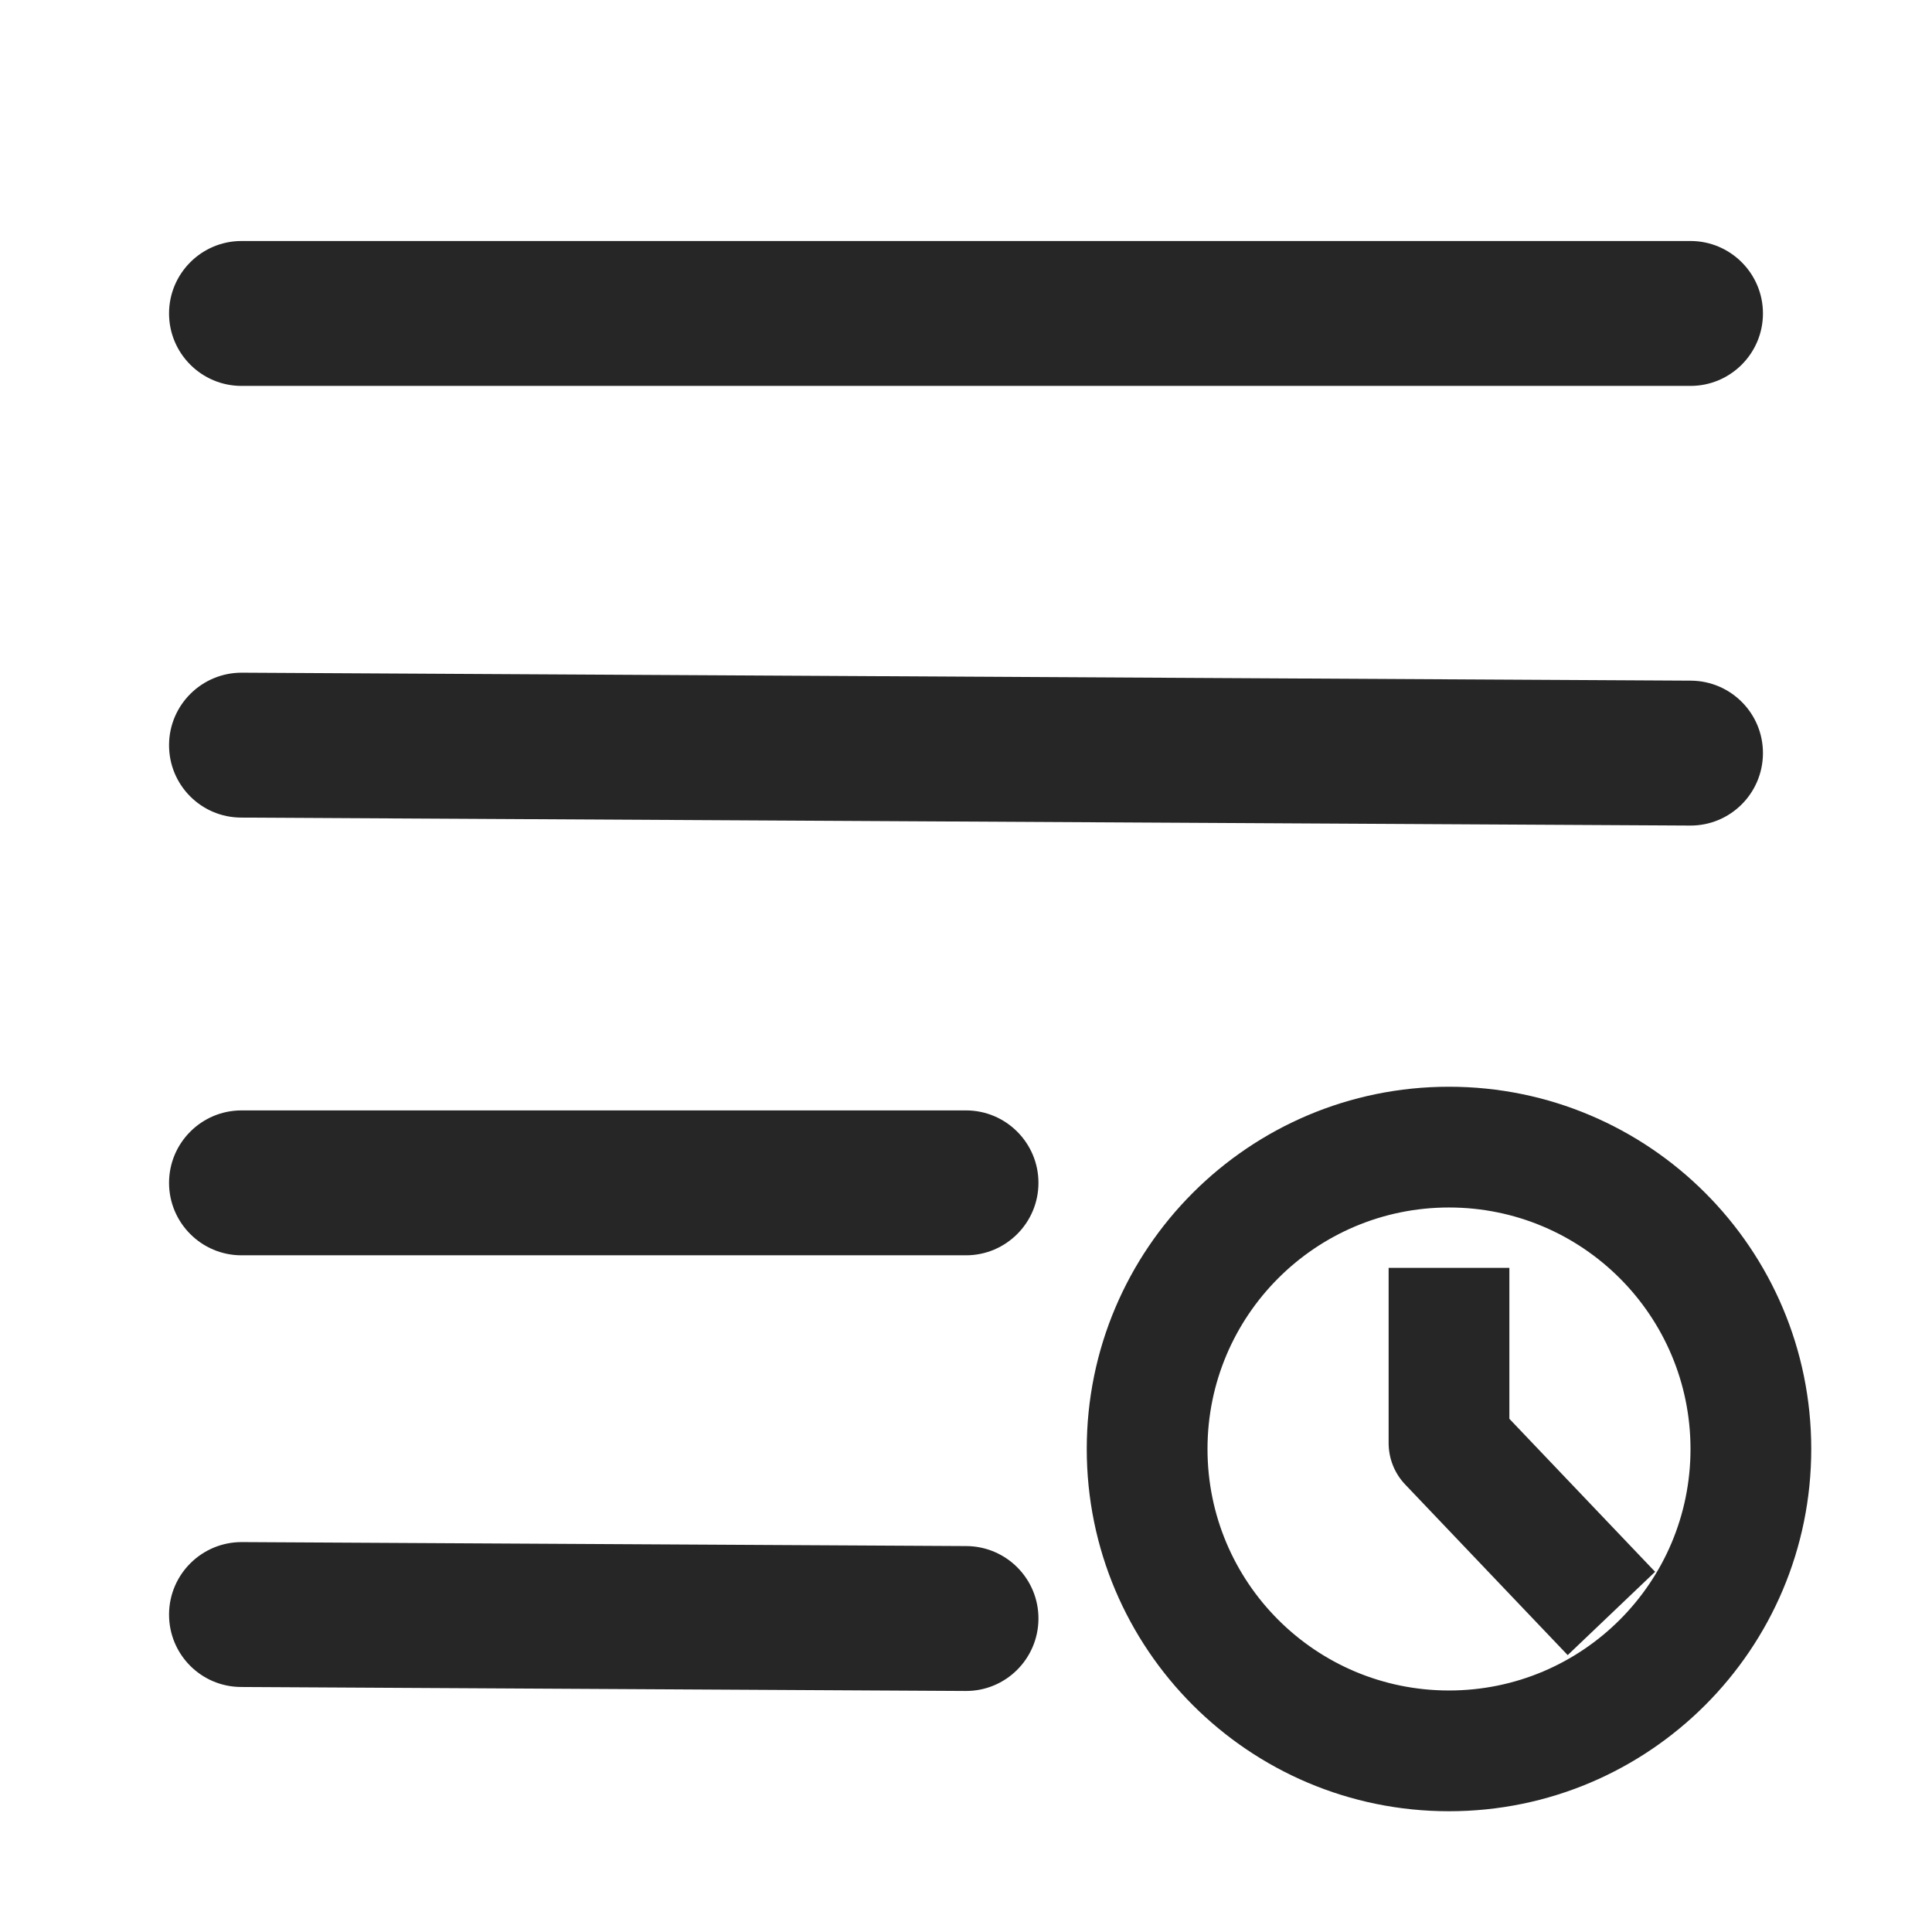
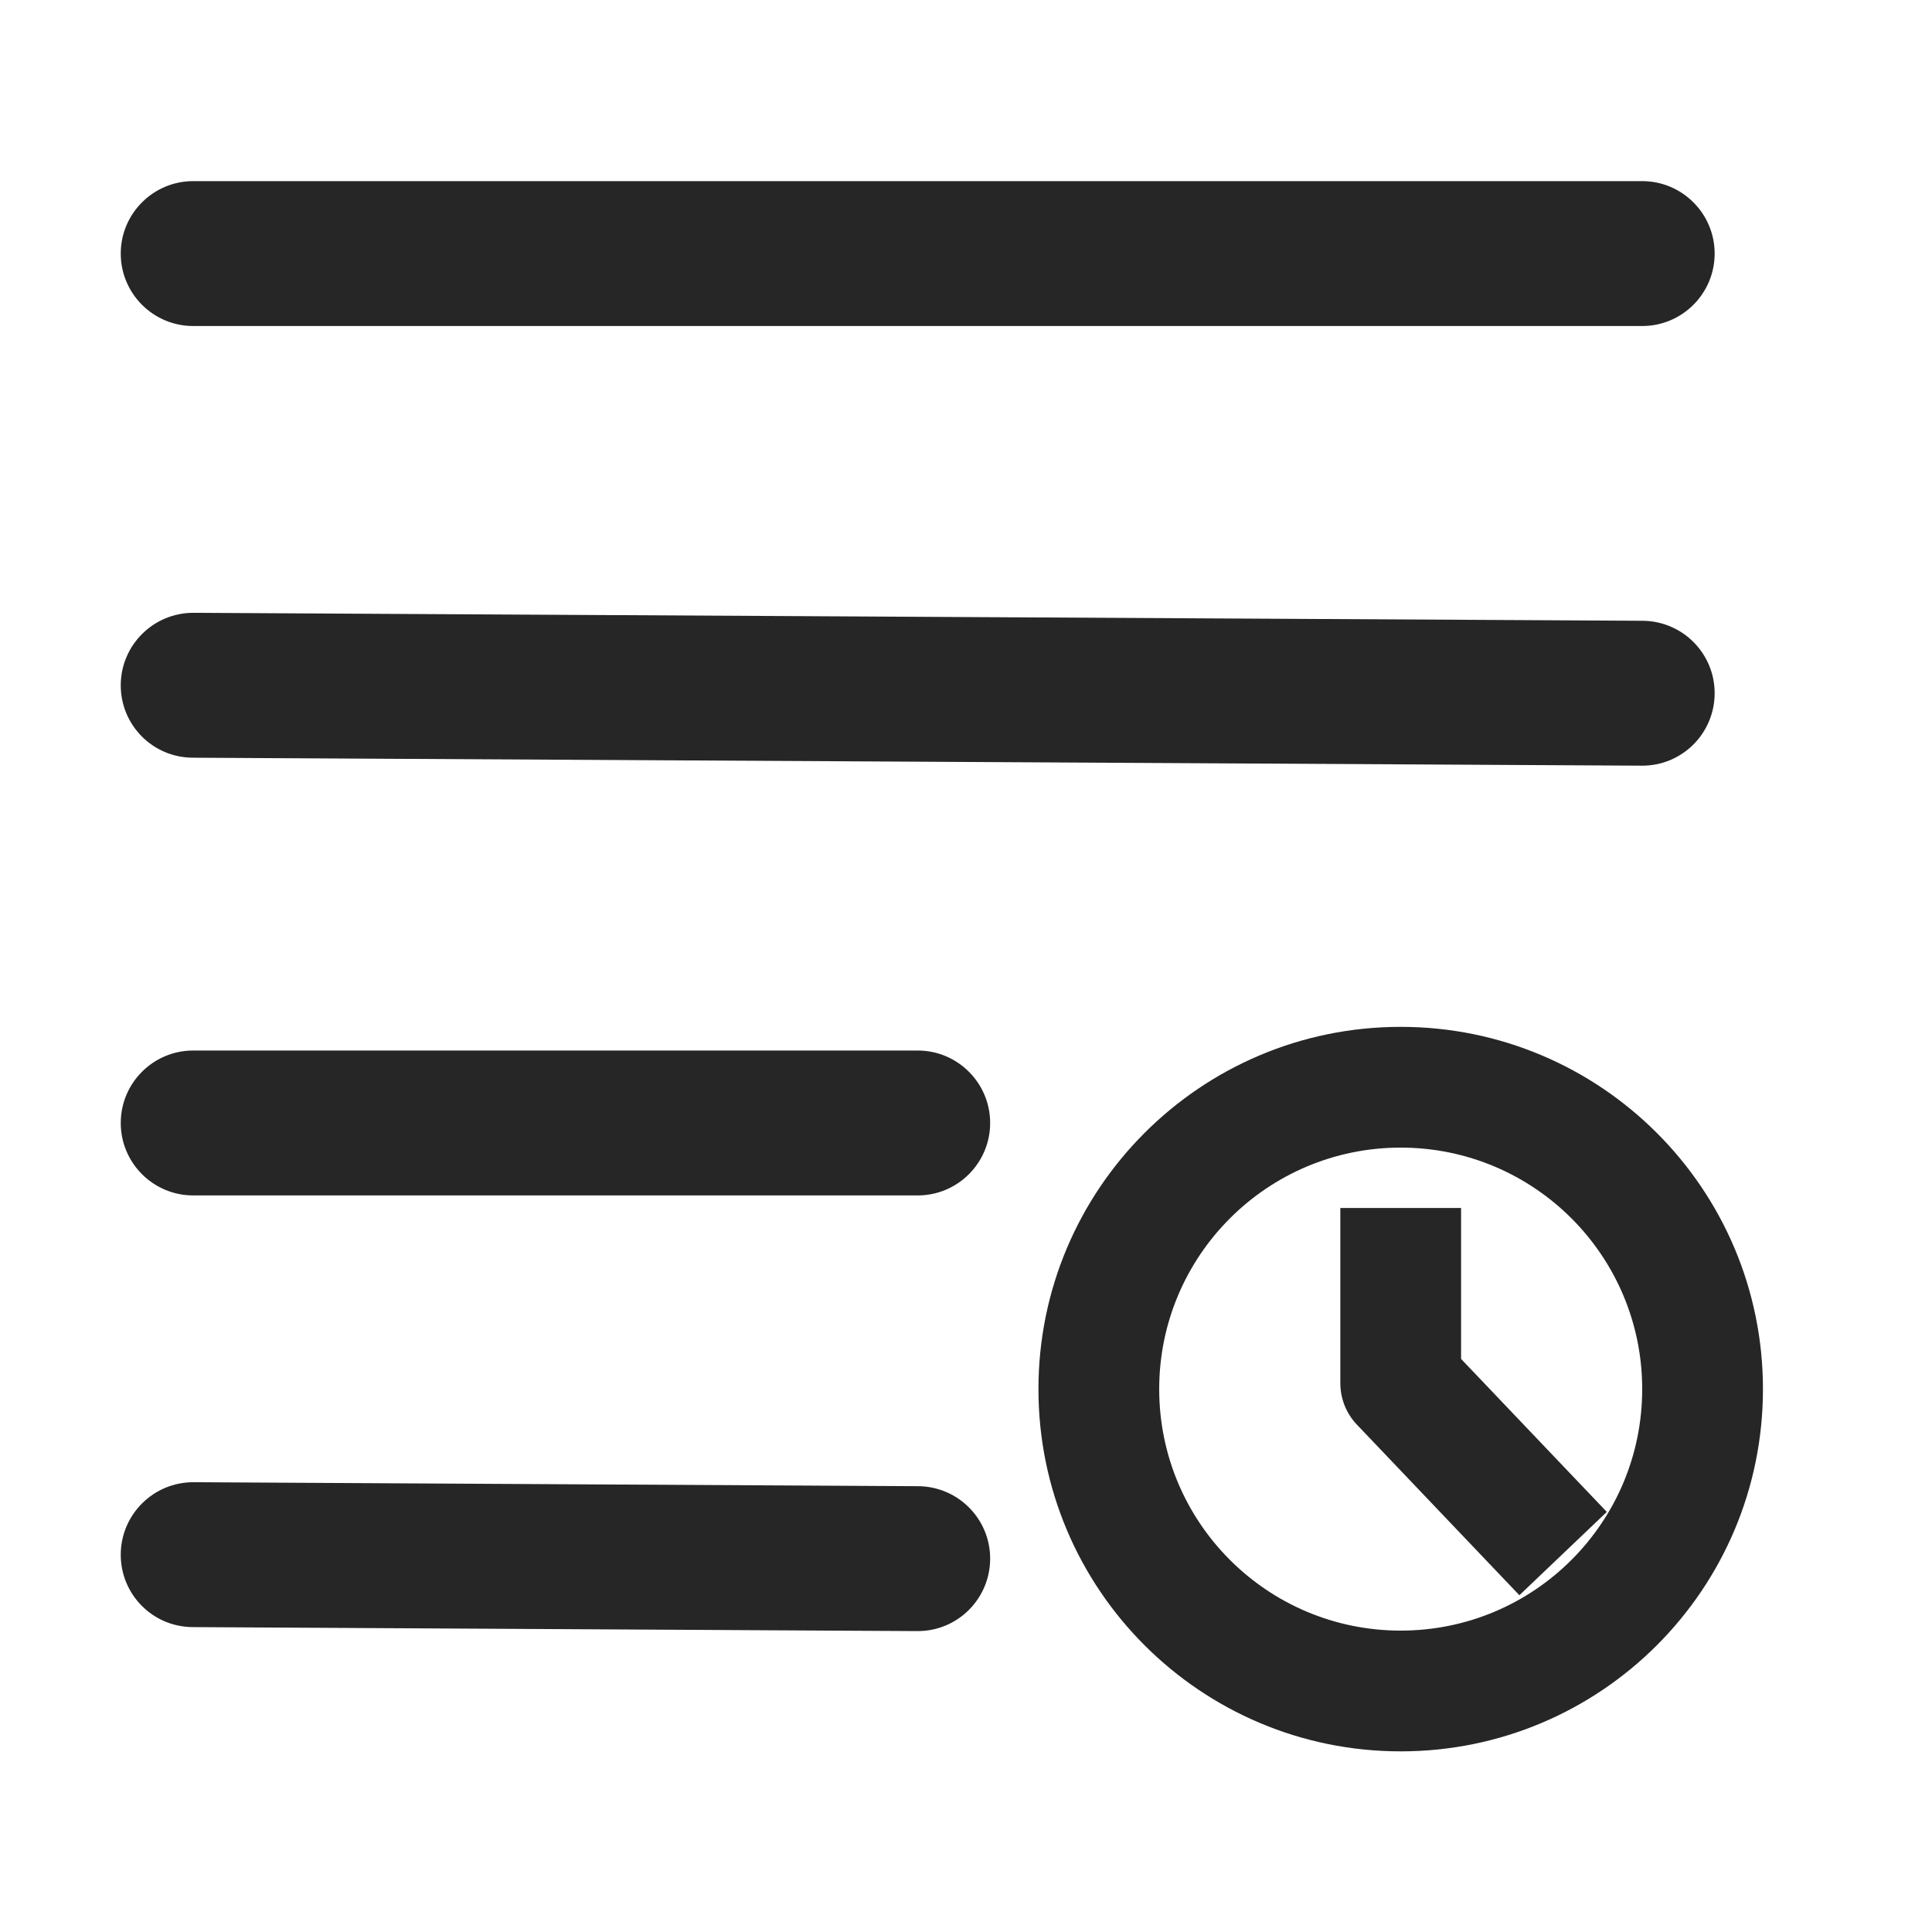
<svg xmlns="http://www.w3.org/2000/svg" width="16px" height="16px" viewBox="0 0 16 16" version="1.1">
-   <g id="Deployment-Orchestration-History" stroke="none" stroke-width="1" fill="none" fill-rule="evenodd">
+   <g id="deployment-orchestration-history-third-menu" stroke="none" stroke-width="1" fill="none" fill-rule="evenodd">
    <rect id="矩形" fill="#000000" opacity="0" x="0" y="0" width="16" height="16" />
-     <g id="编组-2备份" transform="translate(1.399991, 1.995903)">
+     <g id="编组-2备份" transform="translate(1, 1.5)">
      <g id="编组" fill="#262626" fill-rule="nonzero">
        <path d="M12.6,0 C12.931,0 13.2,0.269 13.2,0.6 C13.2,0.931 12.931,1.2 12.6,1.2 L0.6,1.2 C0.269,1.2 9.24578671e-06,0.931 9.24578671e-06,0.6 C9.24578671e-06,0.269 0.269,0 0.6,0 L12.6,0 Z M0.603,3.575 L12.603,3.641 C12.935,3.643 13.202,3.913 13.2,4.244 C13.198,4.576 12.928,4.843 12.597,4.841 L0.597,4.775 C0.265,4.774 -0.002,4.504 9.053344e-06,4.172 C0.002,3.841 0.272,3.574 0.603,3.575 Z M6.6,7.2 C6.931,7.2 7.2,7.469 7.2,7.8 C7.2,8.131 6.931,8.4 6.6,8.4 L0.6,8.4 C0.269,8.4 9.24578671e-06,8.131 9.24578671e-06,7.8 C9.24578671e-06,7.469 0.269,7.2 0.6,7.2 L6.6,7.2 Z M0.603,10.775 L6.603,10.808 C6.935,10.81 7.202,11.08 7.2,11.411 C7.198,11.743 6.928,12.01 6.597,12.008 L0.597,11.975 C0.265,11.974 -0.002,11.704 9.053344e-06,11.372 C0.002,11.041 0.272,10.774 0.603,10.775 Z M10.6,7.004 C12.257,7.004 13.6,8.347 13.6,10.004 C13.6,11.661 12.257,13.004 10.6,13.004 C8.943,13.004 7.6,11.661 7.6,10.004 C7.6,8.347 8.943,7.004 10.6,7.004 Z M10.6,8.004 C9.495,8.004 8.6,8.9 8.6,10.004 C8.6,11.109 9.495,12.004 10.6,12.004 C11.705,12.004 12.6,11.109 12.6,10.004 C12.6,8.9 11.705,8.004 10.6,8.004 Z M11.1,8.504 L11.1,9.754 L11.962,10.659 L12.307,11.021 L11.583,11.711 L11.238,11.349 L10.238,10.299 C10.149,10.206 10.1,10.083 10.1,9.954 L10.1,8.504 L11.1,8.504 Z" id="形状结合" />
      </g>
      <g id="编组备份" transform="translate(0.000009, 7.2)" />
    </g>
  </g>
</svg>
